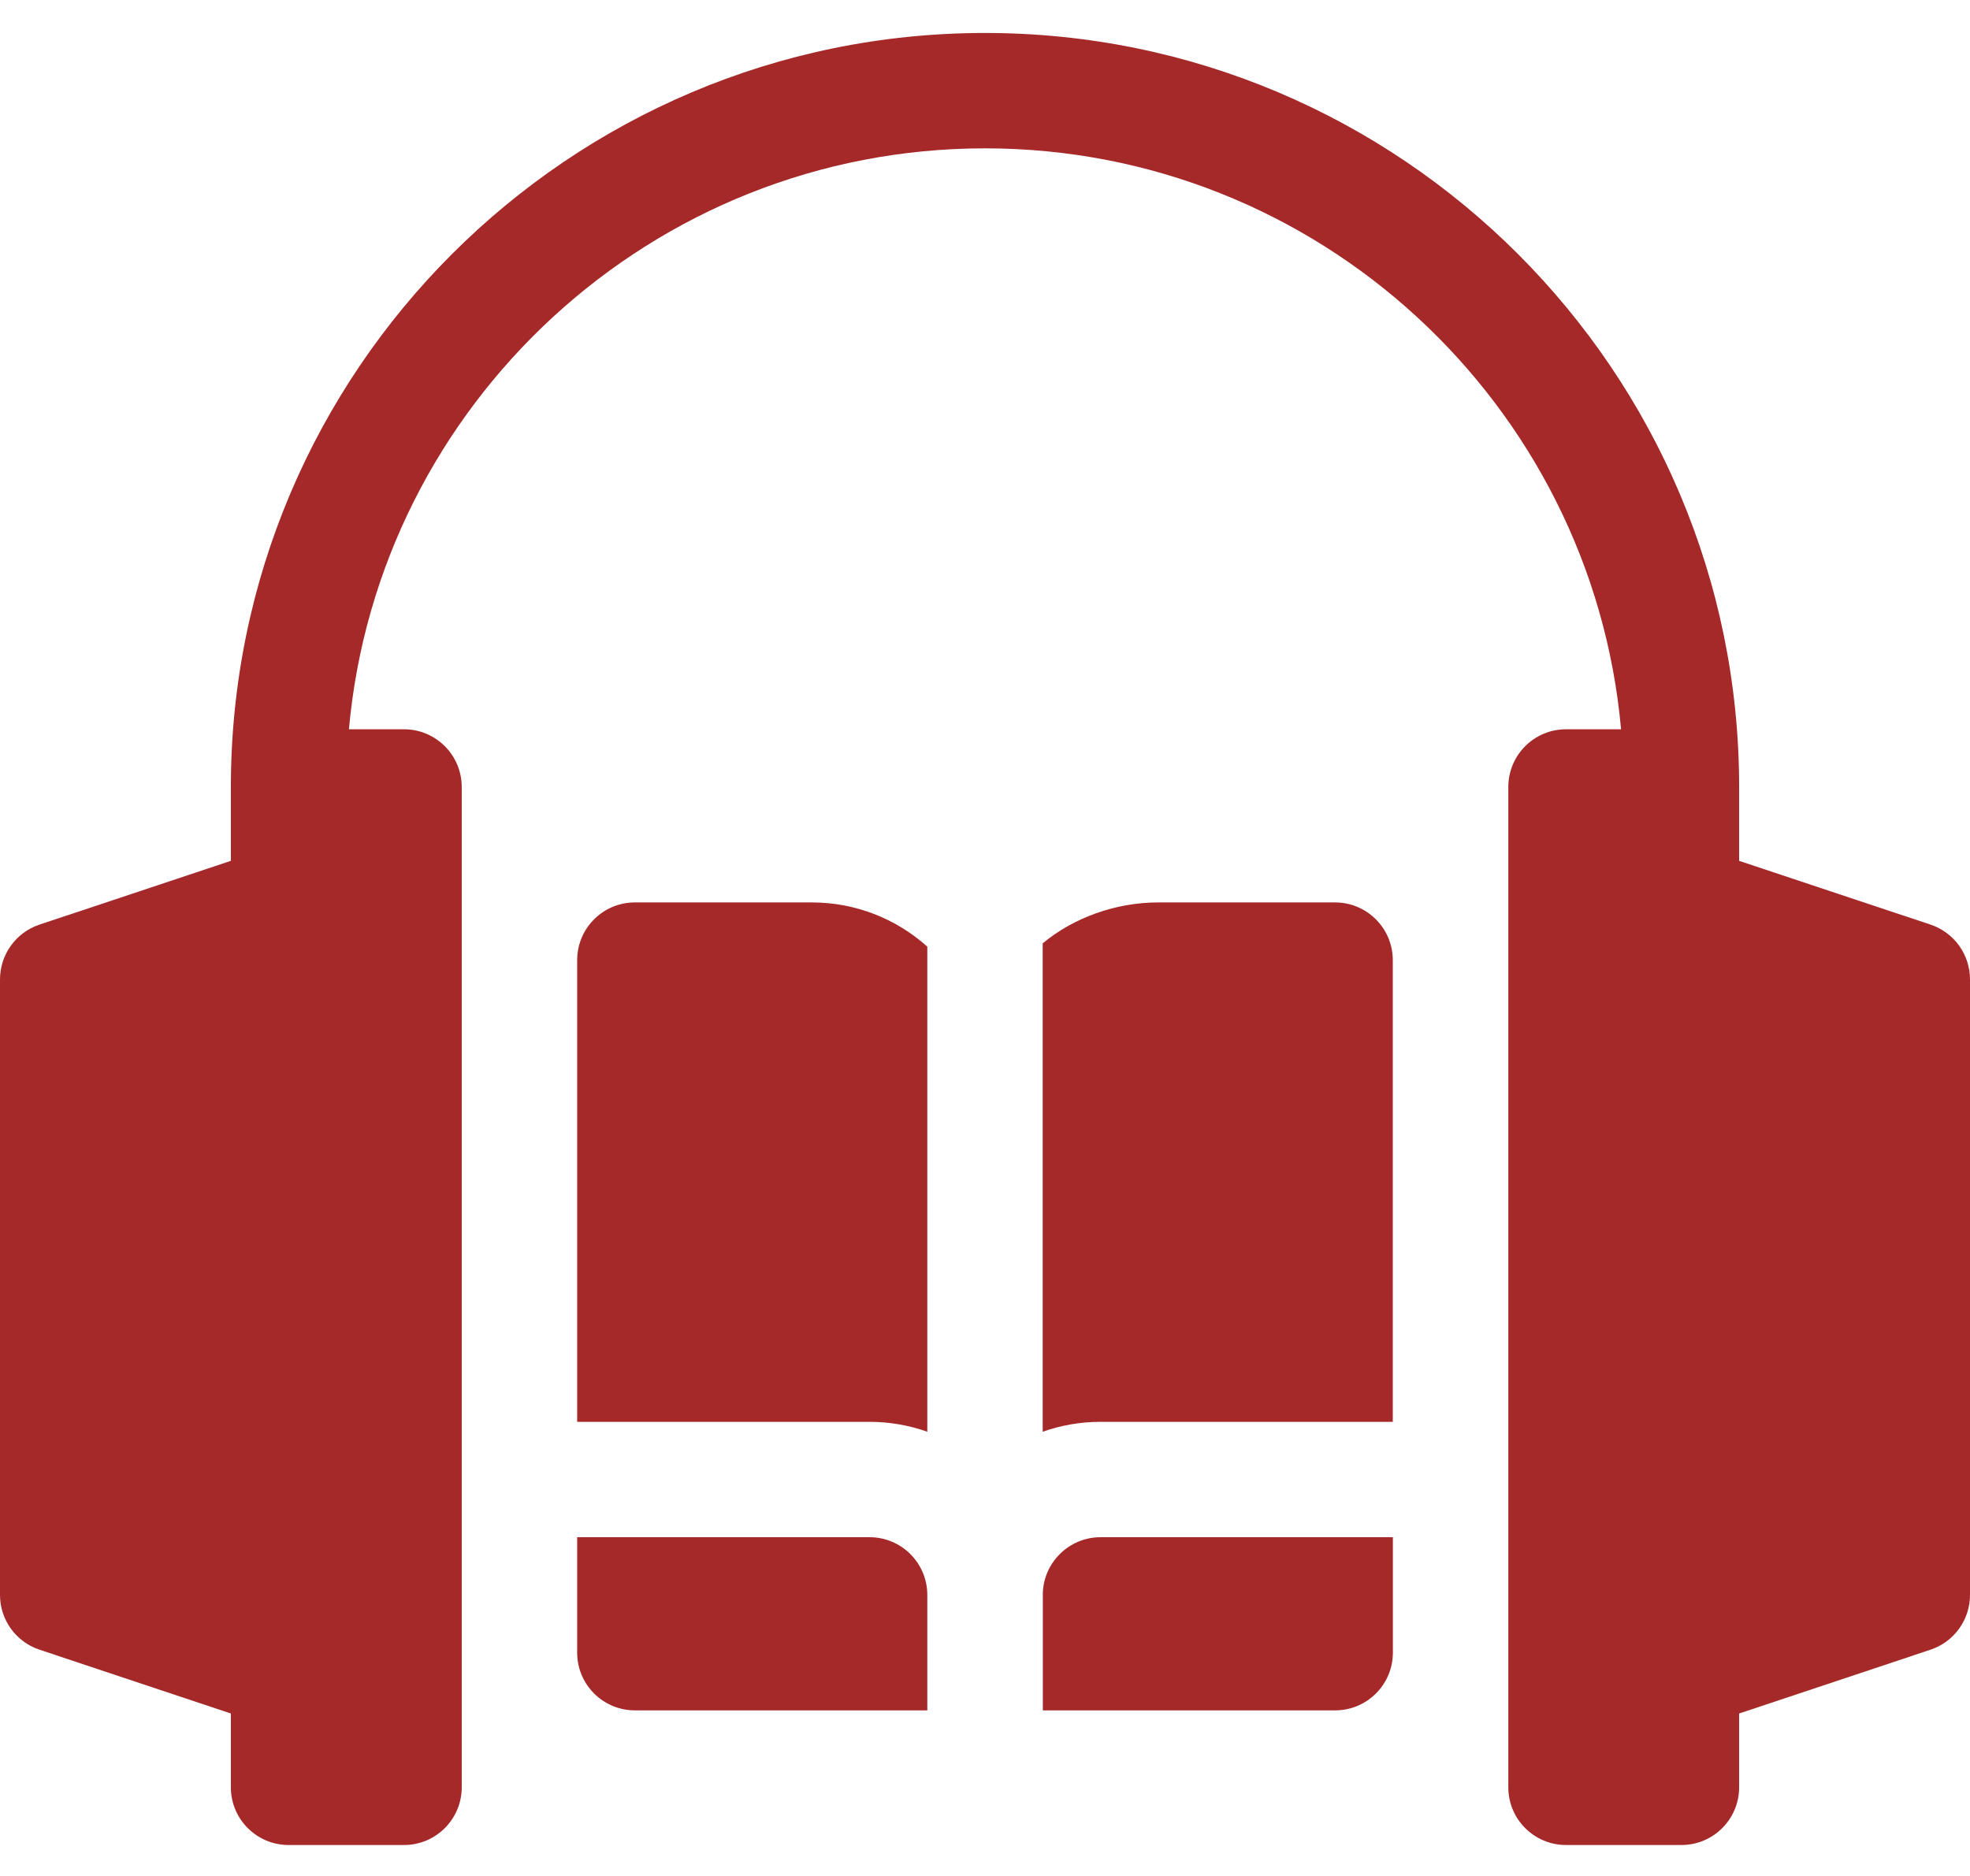
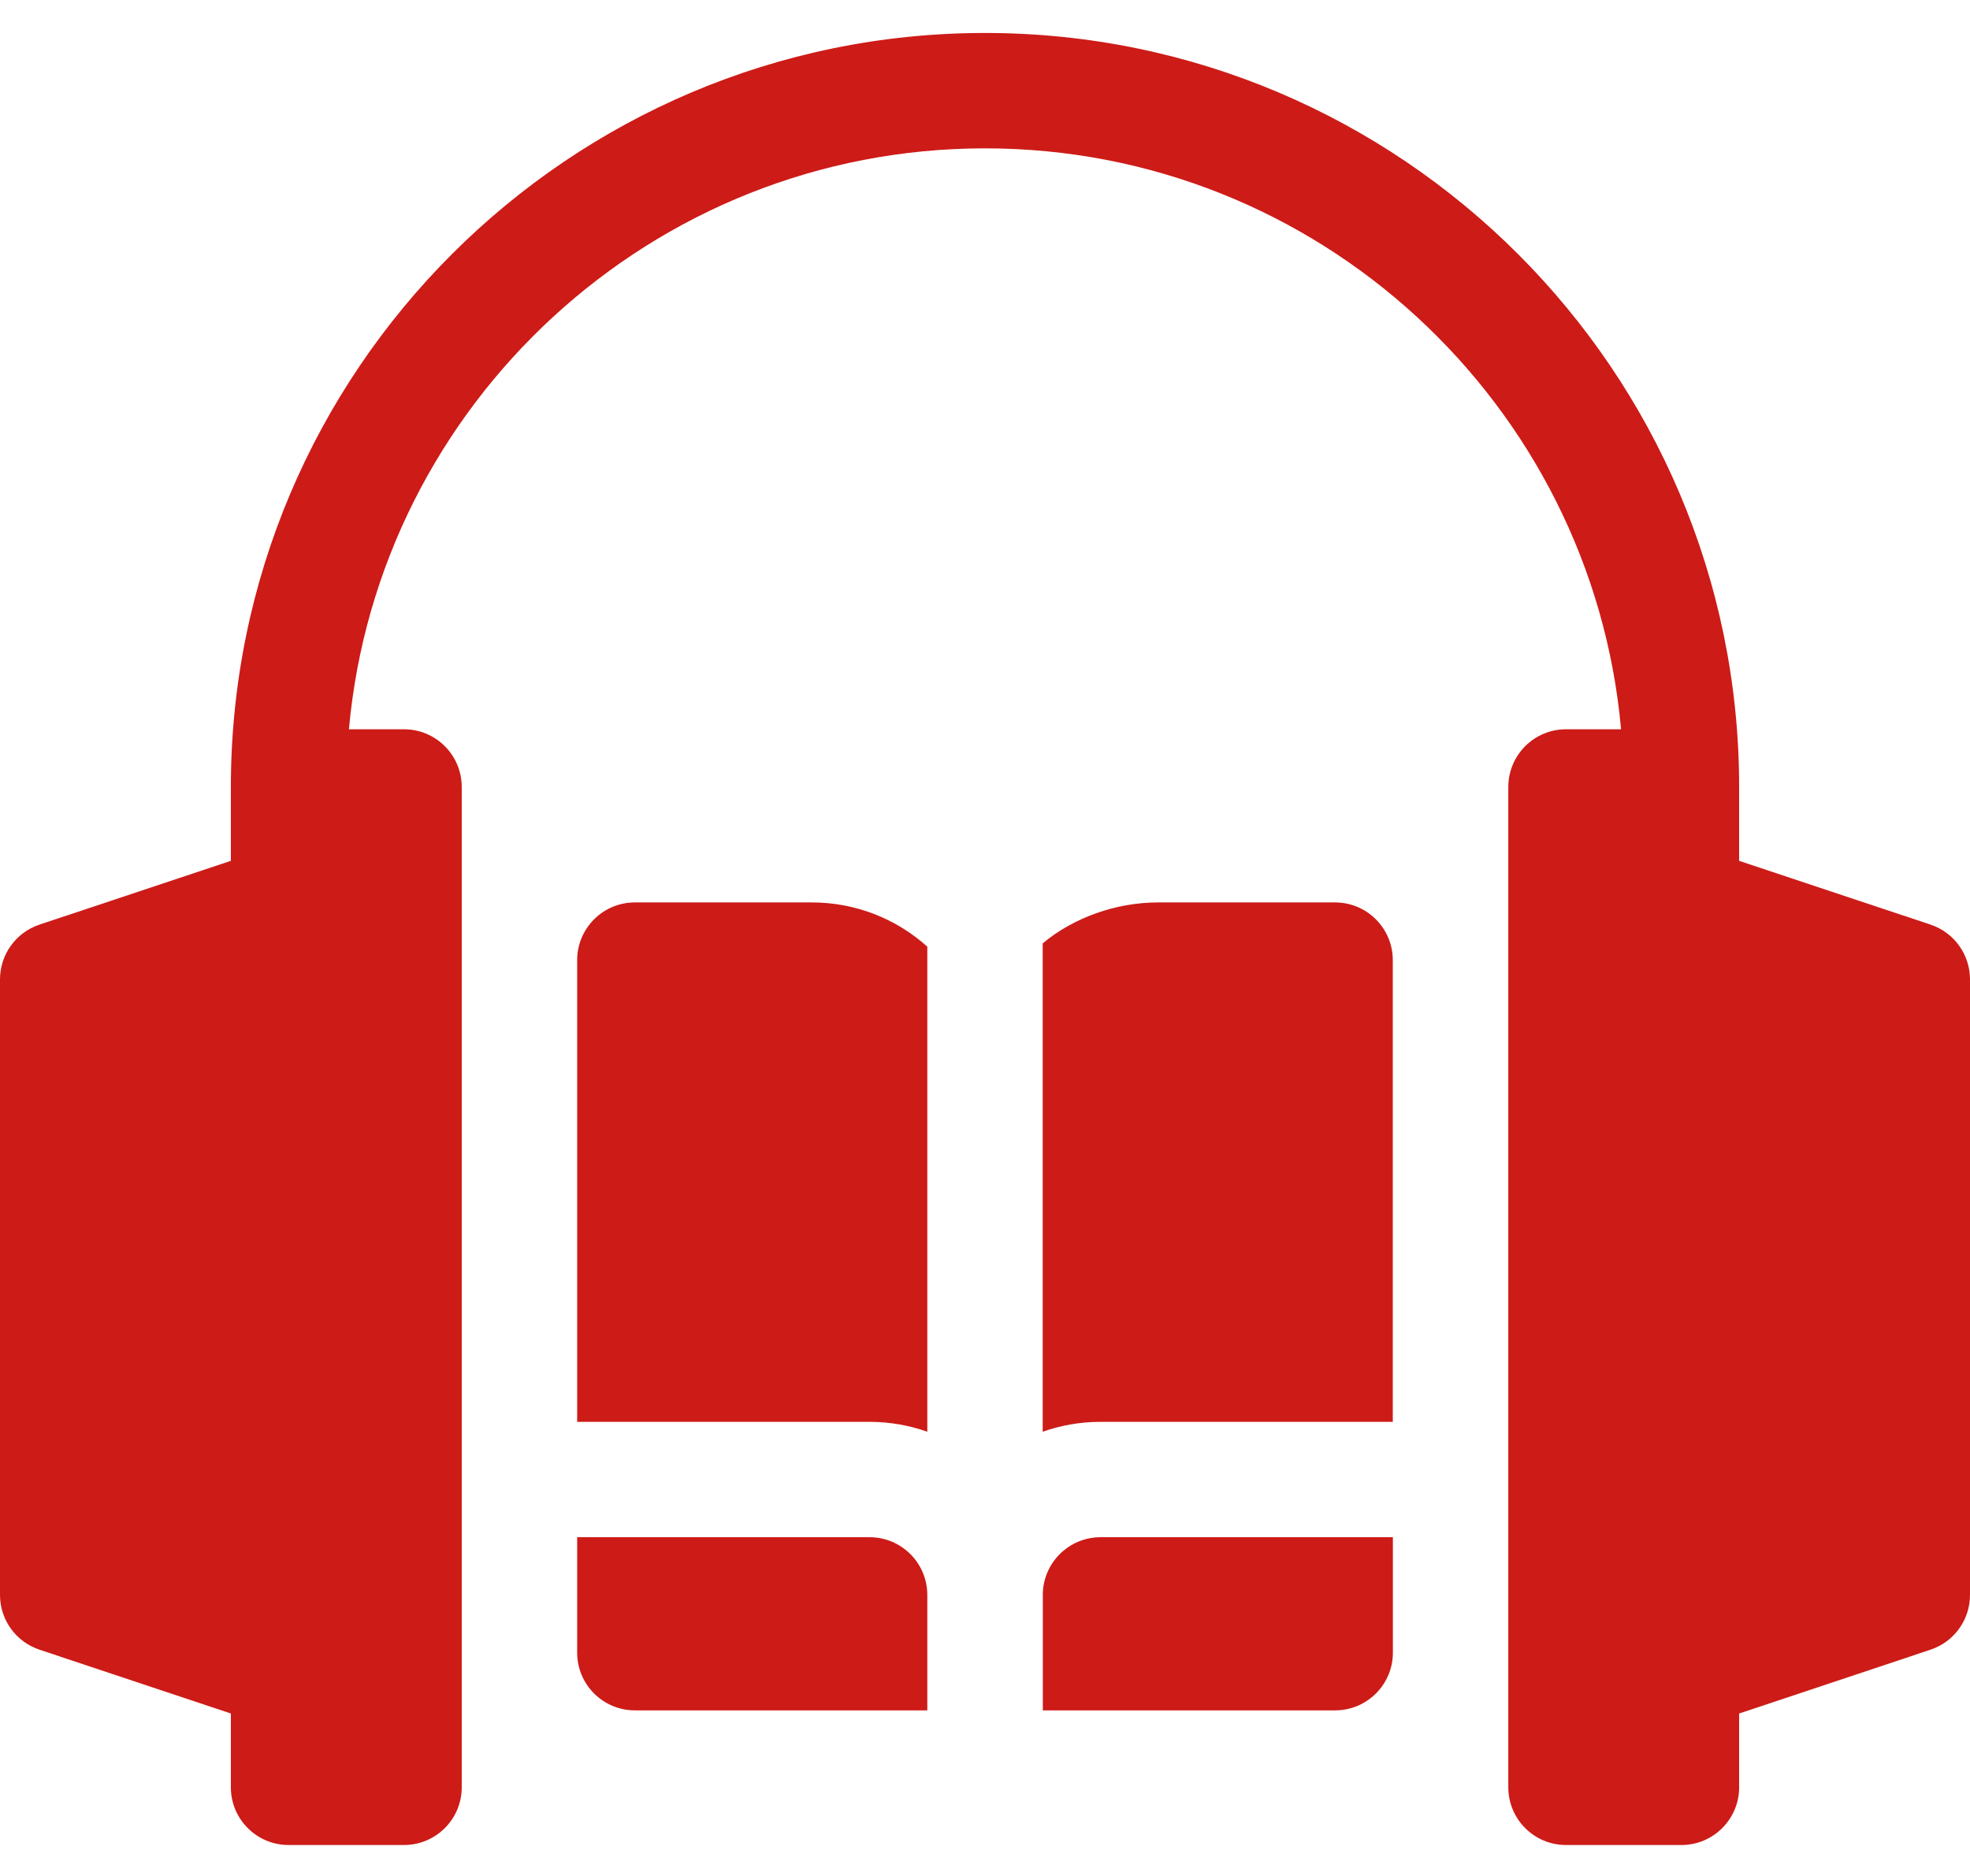
<svg xmlns="http://www.w3.org/2000/svg" width="42" height="40" viewBox="0 0 42 40" fill="none">
-   <path d="M41.159 19.715L37.078 18.355V16.781C37.078 7.915 29.866 0.703 21 0.703C12.134 0.703 4.922 7.915 4.922 16.781V18.355L0.841 19.715C0.339 19.883 0 20.353 0 20.883V34.008C0 34.538 0.339 35.008 0.841 35.175L4.922 36.536V38.11C4.922 38.789 5.473 39.34 6.152 39.34H8.613C9.293 39.34 9.844 38.789 9.844 38.11V16.781C9.844 16.101 9.293 15.55 8.613 15.55H7.439C8.063 8.616 13.906 3.163 21 3.163C28.094 3.163 33.937 8.616 34.561 15.55H33.387C32.707 15.55 32.157 16.101 32.157 16.781V38.11C32.157 38.789 32.707 39.34 33.387 39.34H35.848C36.527 39.34 37.078 38.789 37.078 38.11V36.536L41.159 35.175C41.661 35.008 42 34.538 42 34.008V20.883C42 20.353 41.661 19.883 41.159 19.715Z" fill="#a62929" />
-   <path d="M22.232 34.006C22.232 34.006 22.233 34.007 22.233 34.008V36.469H28.465C29.145 36.469 29.696 35.918 29.696 35.238V32.777H23.463C22.785 32.777 22.234 33.328 22.232 34.006Z" fill="#a62929" />
-   <path d="M18.54 32.777H12.305V35.238C12.305 35.918 12.856 36.469 13.535 36.469H19.77V34.008C19.77 34.007 19.77 34.006 19.77 34.006C19.769 33.328 19.218 32.777 18.54 32.777Z" fill="#a62929" />
-   <path d="M19.77 30.528V20.185C19.117 19.599 18.254 19.242 17.309 19.242H13.535C12.856 19.242 12.305 19.793 12.305 20.473V30.317H18.54C18.971 30.317 19.385 30.392 19.77 30.528Z" fill="#a62929" />
-   <path d="M28.463 19.242H24.691C23.785 19.242 22.88 19.571 22.23 20.115V30.528C22.615 30.392 23.029 30.317 23.461 30.317H29.694V20.473C29.694 19.793 29.143 19.242 28.463 19.242Z" fill="#a62929" />
+   <path d="M41.159 19.715L37.078 18.355V16.781C37.078 7.915 29.866 0.703 21 0.703C12.134 0.703 4.922 7.915 4.922 16.781V18.355L0.841 19.715C0.339 19.883 0 20.353 0 20.883V34.008C0 34.538 0.339 35.008 0.841 35.175L4.922 36.536V38.11C4.922 38.789 5.473 39.34 6.152 39.34H8.613C9.293 39.34 9.844 38.789 9.844 38.11V16.781C9.844 16.101 9.293 15.55 8.613 15.55H7.439C8.063 8.616 13.906 3.163 21 3.163C28.094 3.163 33.937 8.616 34.561 15.55H33.387C32.707 15.55 32.157 16.101 32.157 16.781V38.11C32.157 38.789 32.707 39.34 33.387 39.34H35.848C36.527 39.34 37.078 38.789 37.078 38.11V36.536L41.159 35.175C41.661 35.008 42 34.538 42 34.008V20.883C42 20.353 41.661 19.883 41.159 19.715Z" fill="#cd1b17" />
+   <path d="M22.232 34.006C22.232 34.006 22.233 34.007 22.233 34.008V36.469H28.465C29.145 36.469 29.696 35.918 29.696 35.238V32.777H23.463C22.785 32.777 22.234 33.328 22.232 34.006Z" fill="#cd1b17" />
+   <path d="M18.54 32.777H12.305V35.238C12.305 35.918 12.856 36.469 13.535 36.469H19.77V34.008C19.77 34.007 19.77 34.006 19.77 34.006C19.769 33.328 19.218 32.777 18.54 32.777Z" fill="#cd1b17" />
+   <path d="M19.77 30.528V20.185C19.117 19.599 18.254 19.242 17.309 19.242H13.535C12.856 19.242 12.305 19.793 12.305 20.473V30.317H18.54C18.971 30.317 19.385 30.392 19.77 30.528Z" fill="#cd1b17" />
+   <path d="M28.463 19.242H24.691C23.785 19.242 22.88 19.571 22.23 20.115V30.528C22.615 30.392 23.029 30.317 23.461 30.317H29.694V20.473C29.694 19.793 29.143 19.242 28.463 19.242Z" fill="#cd1b17" />
</svg>
